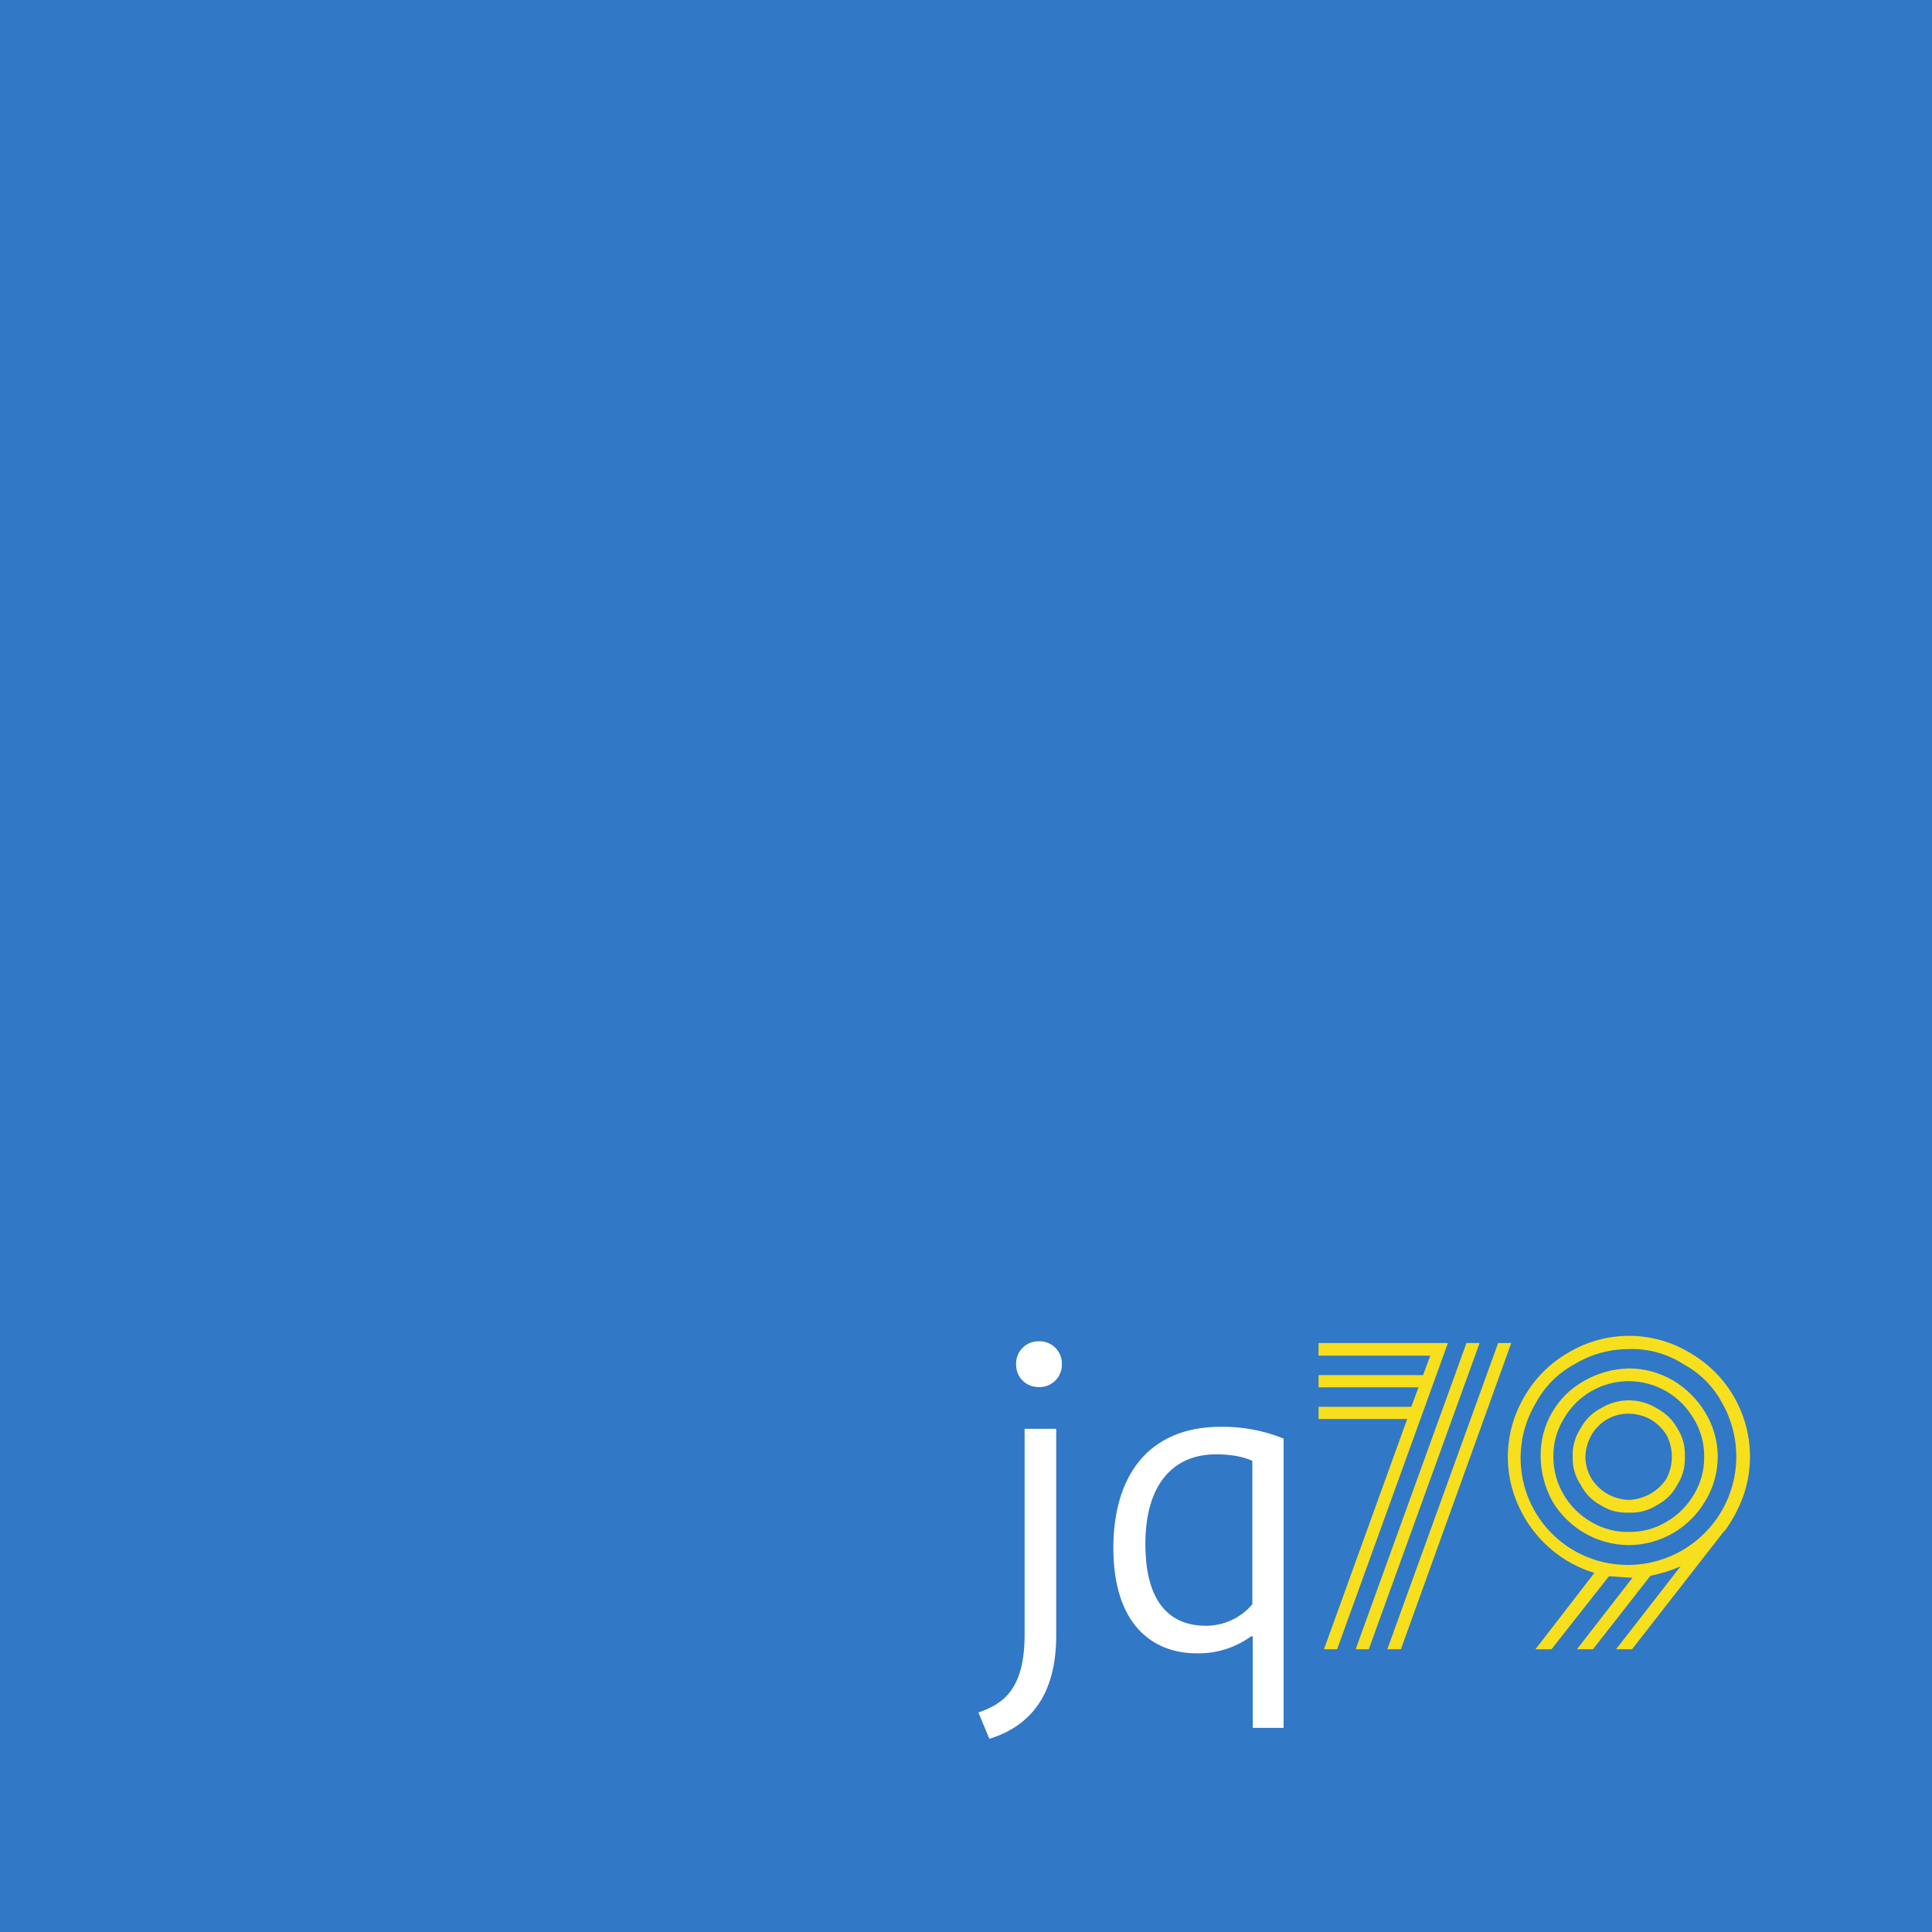
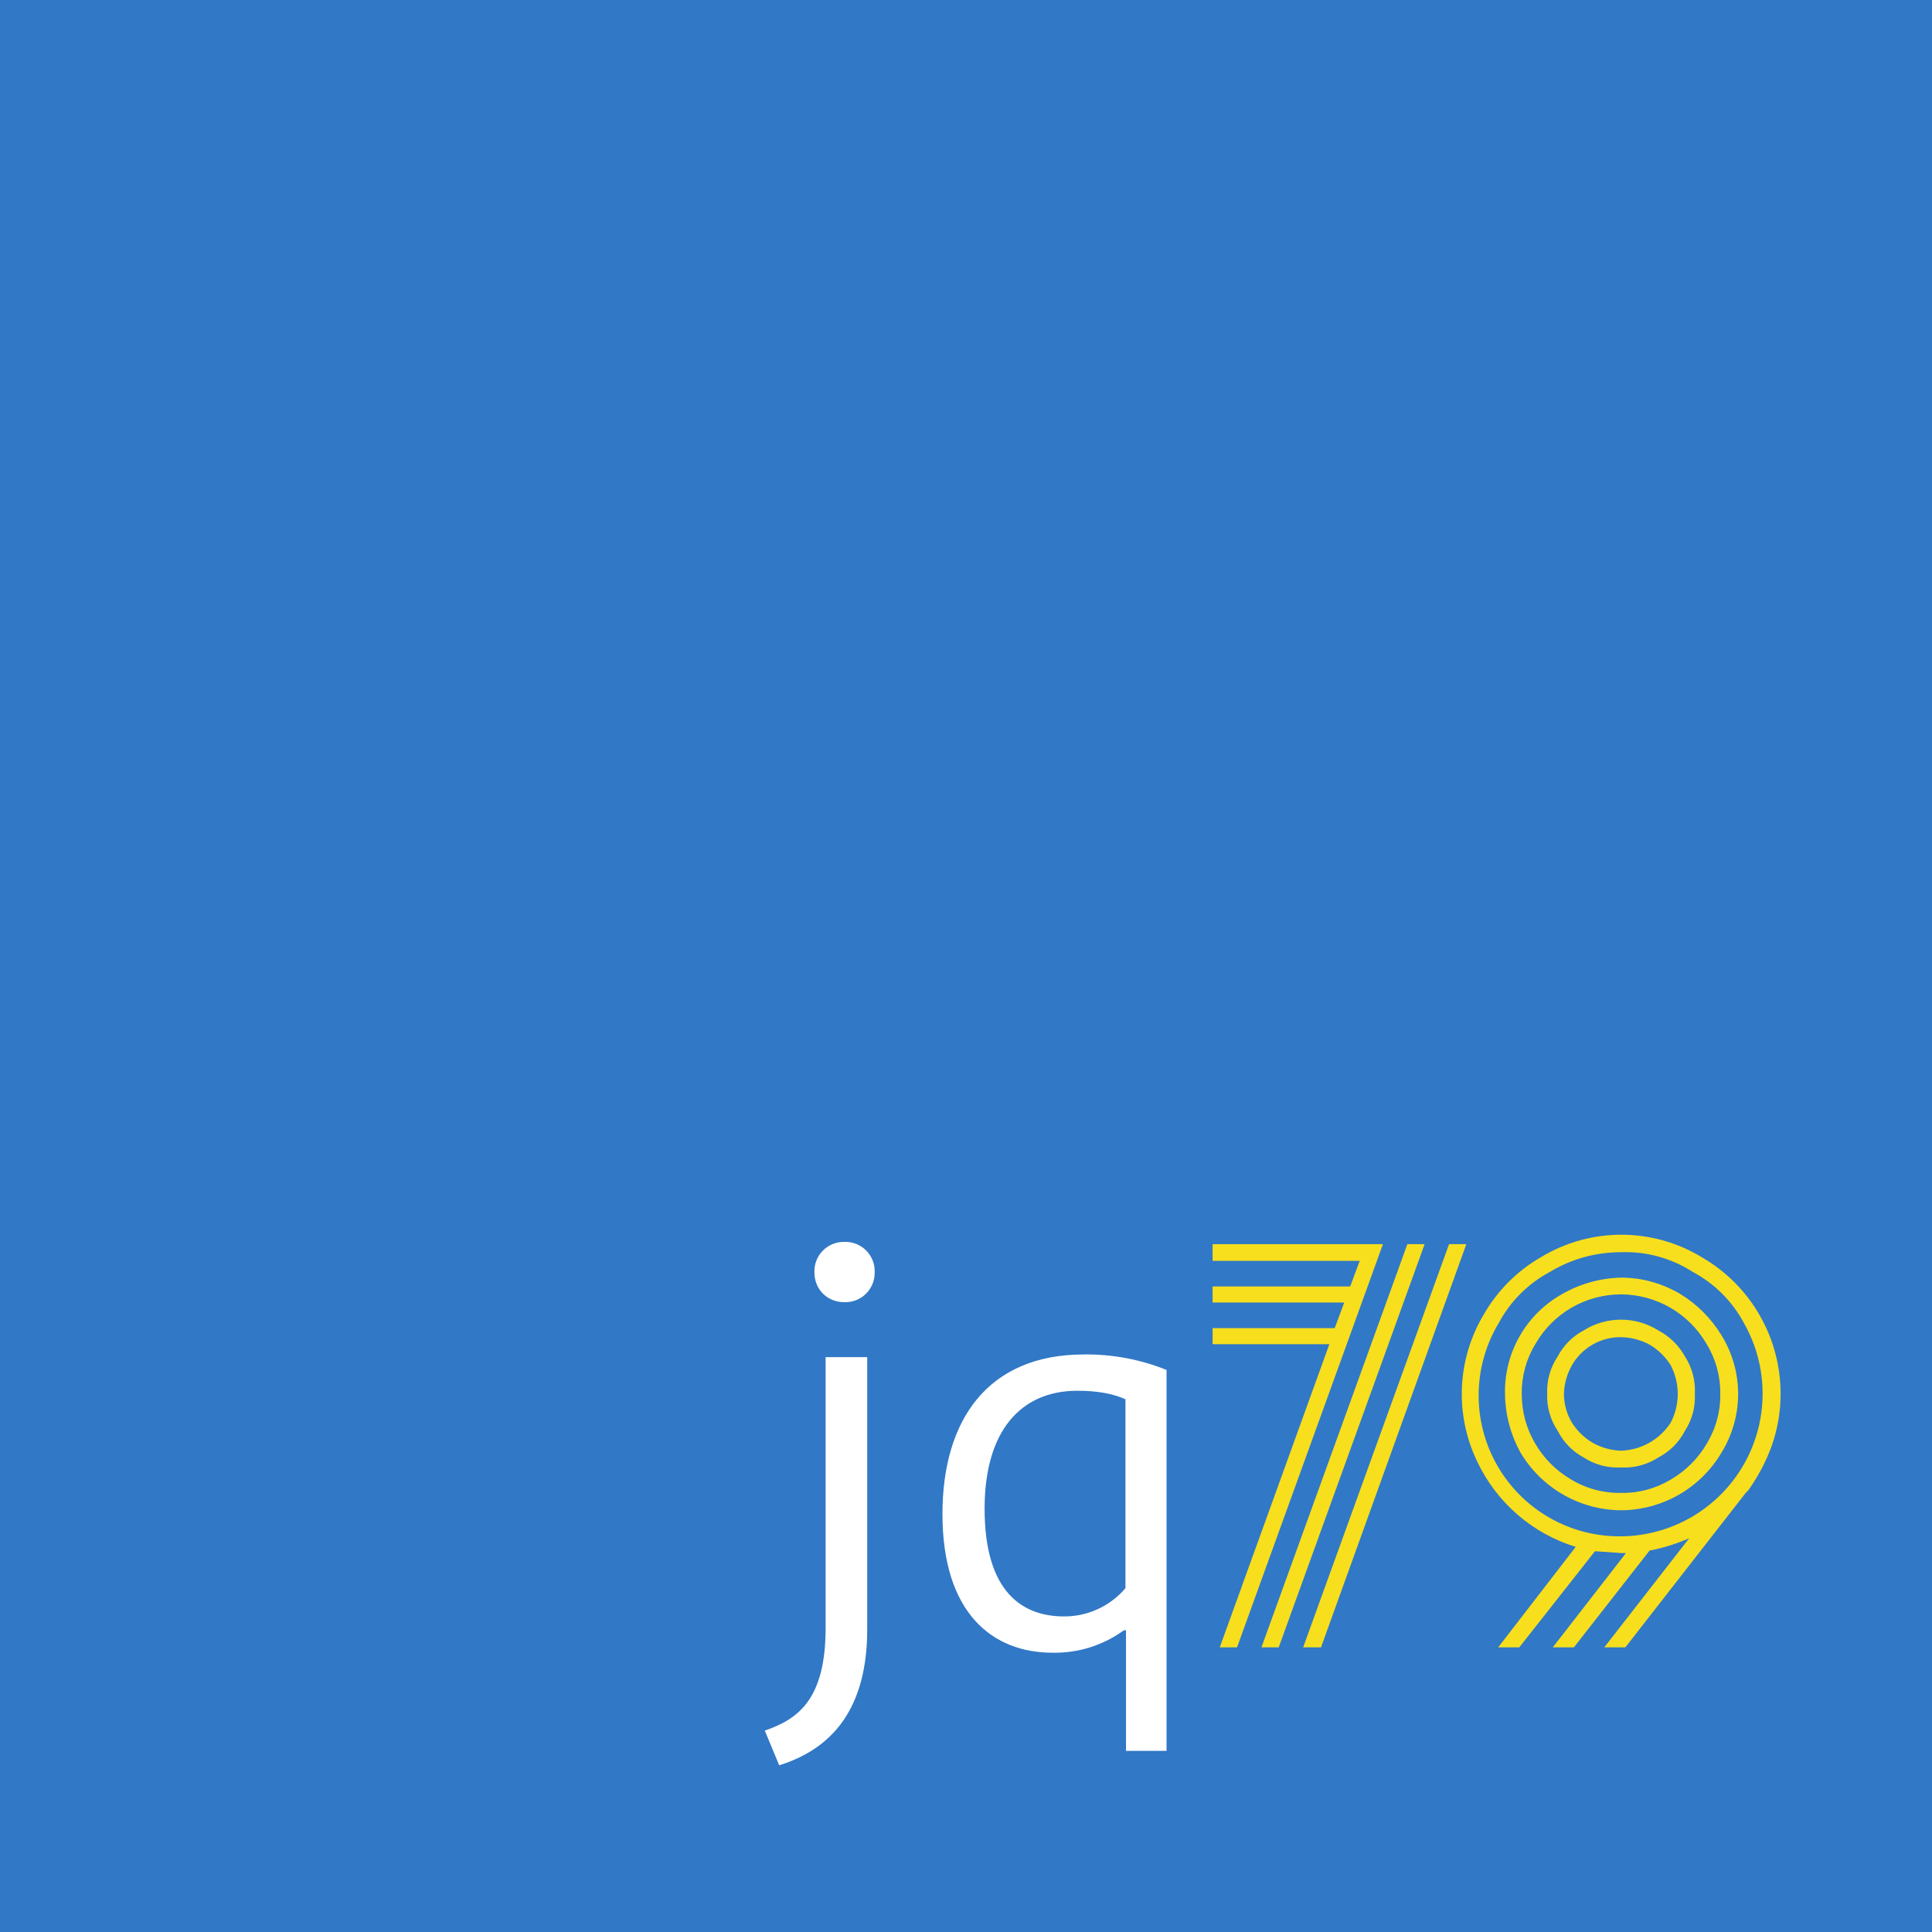
<svg xmlns="http://www.w3.org/2000/svg" xml:space="preserve" style="fill-rule:evenodd;clip-rule:evenodd;stroke-linejoin:round;stroke-miterlimit:2" viewBox="0 0 410 410" width="410" height="410">
  <path d="M0 0h410v410H0z" style="fill:#3178c6;fill-rule:nonzero" />
-   <path d="M.001.221C.101.19.166.114.166-.034v-.51H.088v.508c0 .135-.053.171-.114.192zm.066-.924c0 .032.024.056.056.056A.055.055 0 0 0 .18-.703.055.055 0 0 0 .123-.76a.055.055 0 0 0-.056.057" style="fill:#fff;fill-rule:nonzero" transform="matrix(86 0 0 86 209.869 350)" />
-   <path d="M.474-.52a.4.4 0 0 0-.155-.029c-.18 0-.265.123-.265.299 0 .186.094.26.206.26a.22.22 0 0 0 .134-.042h.004v.226h.076zm-.167.039q.055 0 .09.016v.354a.15.15 0 0 1-.115.053C.207-.058.133-.1.133-.26c0-.146.068-.221.174-.221" style="fill:#fff;fill-rule:nonzero" transform="matrix(86 0 0 86 231.627 350)" />
-   <path d="M.33-.677h.029L.114 0H.085zm.07 0h.029L.185 0h-.03zm-.397 0h.286L.044 0H.015l.184-.509H.003v-.027h.205l.016-.043H.003v-.027h.231L.25-.649H.003z" style="fill:#f7df1e;fill-rule:nonzero" transform="matrix(96 0 0 96 279.53 350)" />
-   <path d="M.289-.29a.1.1 0 0 1-.06-.016.1.1 0 0 1-.042-.043.1.1 0 0 1-.017-.06.1.1 0 0 1 .017-.06.1.1 0 0 1 .042-.042.113.113 0 0 1 .12 0q.028.015.043.042a.1.1 0 0 1 .016.06.1.1 0 0 1-.016.06.1.1 0 0 1-.043.043.1.1 0 0 1-.06.016m0-.21a.09.09 0 0 0-.079.045.1.1 0 0 0-.013.046q0 .025.013.047a.1.1 0 0 0 .033.032.1.1 0 0 0 .046.013.1.1 0 0 0 .046-.013.1.1 0 0 0 .034-.032.1.1 0 0 0 0-.093.1.1 0 0 0-.034-.033A.1.1 0 0 0 .289-.5m0 .279a.19.19 0 0 1-.162-.093.2.2 0 0 1-.025-.095.18.18 0 0 1 .093-.161.2.2 0 0 1 .094-.026q.05 0 .095.026a.2.2 0 0 1 .067.067.18.18 0 0 1 0 .189.189.189 0 0 1-.162.093m0-.348a.159.159 0 0 0-.138.08.15.15 0 0 0-.022.08q0 .044.022.081a.16.16 0 0 0 .057.057.15.15 0 0 0 .081.022.15.15 0 0 0 .081-.022.16.16 0 0 0 .057-.057.15.15 0 0 0 .022-.081.15.15 0 0 0-.022-.08.16.16 0 0 0-.138-.08m-.073.407A.26.26 0 0 1 .057-.3a.25.25 0 0 1 .011-.237.25.25 0 0 1 .092-.092.25.25 0 0 1 .259 0 .254.254 0 0 1 .113.304.3.3 0 0 1-.038.072l-.002.002-.001.001-.001.001L.296 0H.262l.137-.176a.3.3 0 0 1-.064.02L.213 0H.179l.118-.152H.29L.247-.155.125 0H.091zM.29-.637q-.063 0-.116.032a.2.2 0 0 0-.082.082.227.227 0 0 0 .198.344.23.23 0 0 0 .197-.344.2.2 0 0 0-.082-.082.2.2 0 0 0-.115-.032" style="fill:#f7df1e;fill-rule:nonzero" transform="matrix(100 0 0 100 316.748 350)" />
+   <path d="M.001.221C.101.19.166.114.166-.034v-.51H.088v.508c0 .135-.053.171-.114.192zm.066-.924c0 .032.024.056.056.056A.055.055 0 0 0 .18-.703.055.055 0 0 0 .123-.76a.055.055 0 0 0-.056.057" style="fill:#fff;fill-rule:nonzero" transform="translate(165.244 349.598)scale(113.2224)" />
+   <path d="M.474-.52a.4.4 0 0 0-.155-.029c-.18 0-.265.123-.265.299 0 .186.094.26.206.26a.22.22 0 0 0 .134-.042h.004v.226h.076zm-.167.039q.055 0 .09.016v.354a.15.15 0 0 1-.115.053C.207-.058.133-.1.133-.26c0-.146.068-.221.174-.221" style="fill:#fff;fill-rule:nonzero" transform="translate(193.89 349.598)scale(113.2224)" />
+   <path d="M.33-.677h.029L.114 0H.085zm.07 0h.029L.185 0h-.03zm-.397 0h.286L.044 0H.015l.184-.509H.003v-.027h.205l.016-.043H.003v-.027h.231L.25-.649H.003z" style="fill:#f7df1e;fill-rule:nonzero" transform="translate(256.955 349.598)scale(126.3878)" />
+   <path d="M.289-.29a.1.1 0 0 1-.06-.016.1.1 0 0 1-.042-.043.1.1 0 0 1-.017-.06.1.1 0 0 1 .017-.06.1.1 0 0 1 .042-.042.113.113 0 0 1 .12 0q.028.015.043.042a.1.1 0 0 1 .016.06.1.1 0 0 1-.016.06.1.1 0 0 1-.043.043.1.1 0 0 1-.06.016m0-.21a.09.09 0 0 0-.079.045.1.1 0 0 0-.013.046q0 .025.013.047a.1.1 0 0 0 .033.032.1.1 0 0 0 .046.013.1.1 0 0 0 .046-.013.1.1 0 0 0 .034-.032.1.1 0 0 0 0-.093.1.1 0 0 0-.034-.033A.1.1 0 0 0 .289-.5m0 .279a.19.19 0 0 1-.162-.093.2.2 0 0 1-.025-.095.18.18 0 0 1 .093-.161.2.2 0 0 1 .094-.026q.05 0 .095.026a.2.2 0 0 1 .067.067.18.18 0 0 1 0 .189.189.189 0 0 1-.162.093m0-.348a.159.159 0 0 0-.138.08.15.15 0 0 0-.022.08q0 .044.022.081a.16.16 0 0 0 .057.057.15.15 0 0 0 .081.022.15.15 0 0 0 .081-.022.16.16 0 0 0 .057-.057.15.15 0 0 0 .022-.081.15.15 0 0 0-.022-.08.16.16 0 0 0-.138-.08m-.073.407A.26.26 0 0 1 .057-.3a.25.25 0 0 1 .011-.237.25.25 0 0 1 .092-.092.25.25 0 0 1 .259 0 .254.254 0 0 1 .113.304.3.3 0 0 1-.038.072l-.002.002-.001.001-.001.001L.296 0H.262l.137-.176a.3.3 0 0 1-.064.02L.213 0H.179l.118-.152H.29L.247-.155.125 0H.091zM.29-.637q-.063 0-.116.032a.2.2 0 0 0-.082.082.227.227 0 0 0 .198.344.23.23 0 0 0 .197-.344.2.2 0 0 0-.082-.082.2.2 0 0 0-.115-.032" style="fill:#f7df1e;fill-rule:nonzero" transform="translate(305.955 349.598)scale(131.654)" />
</svg>
